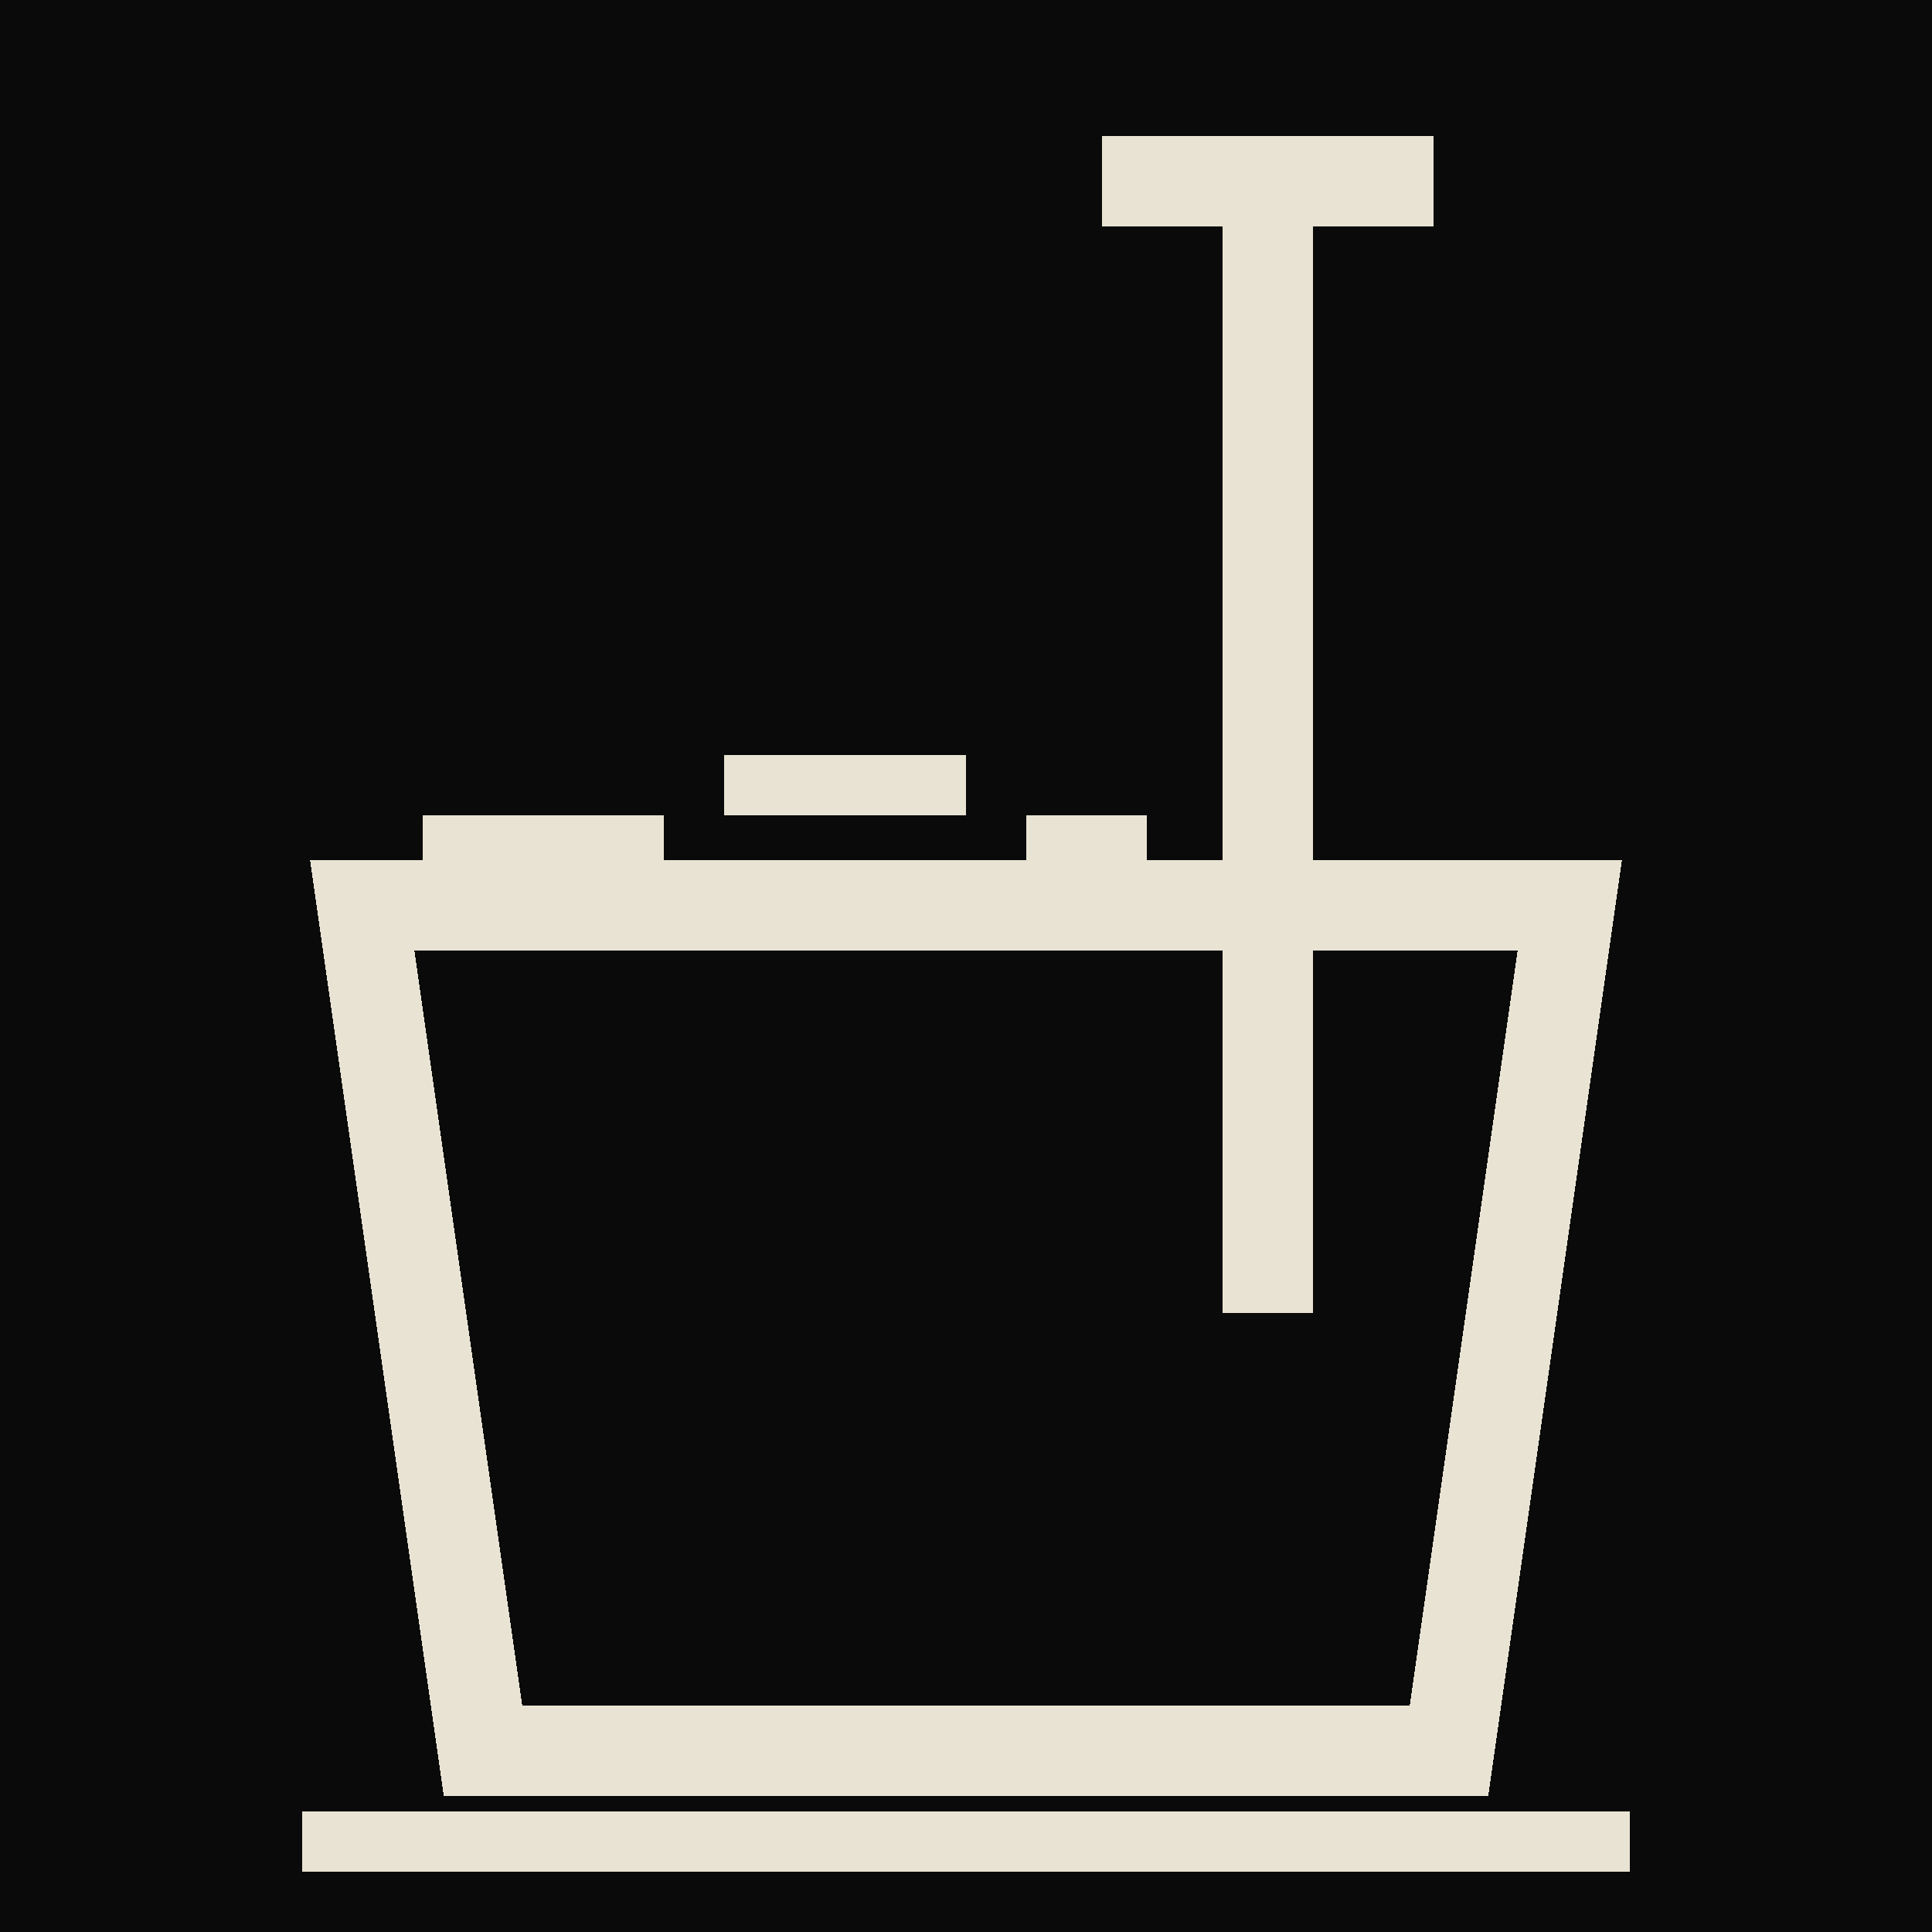
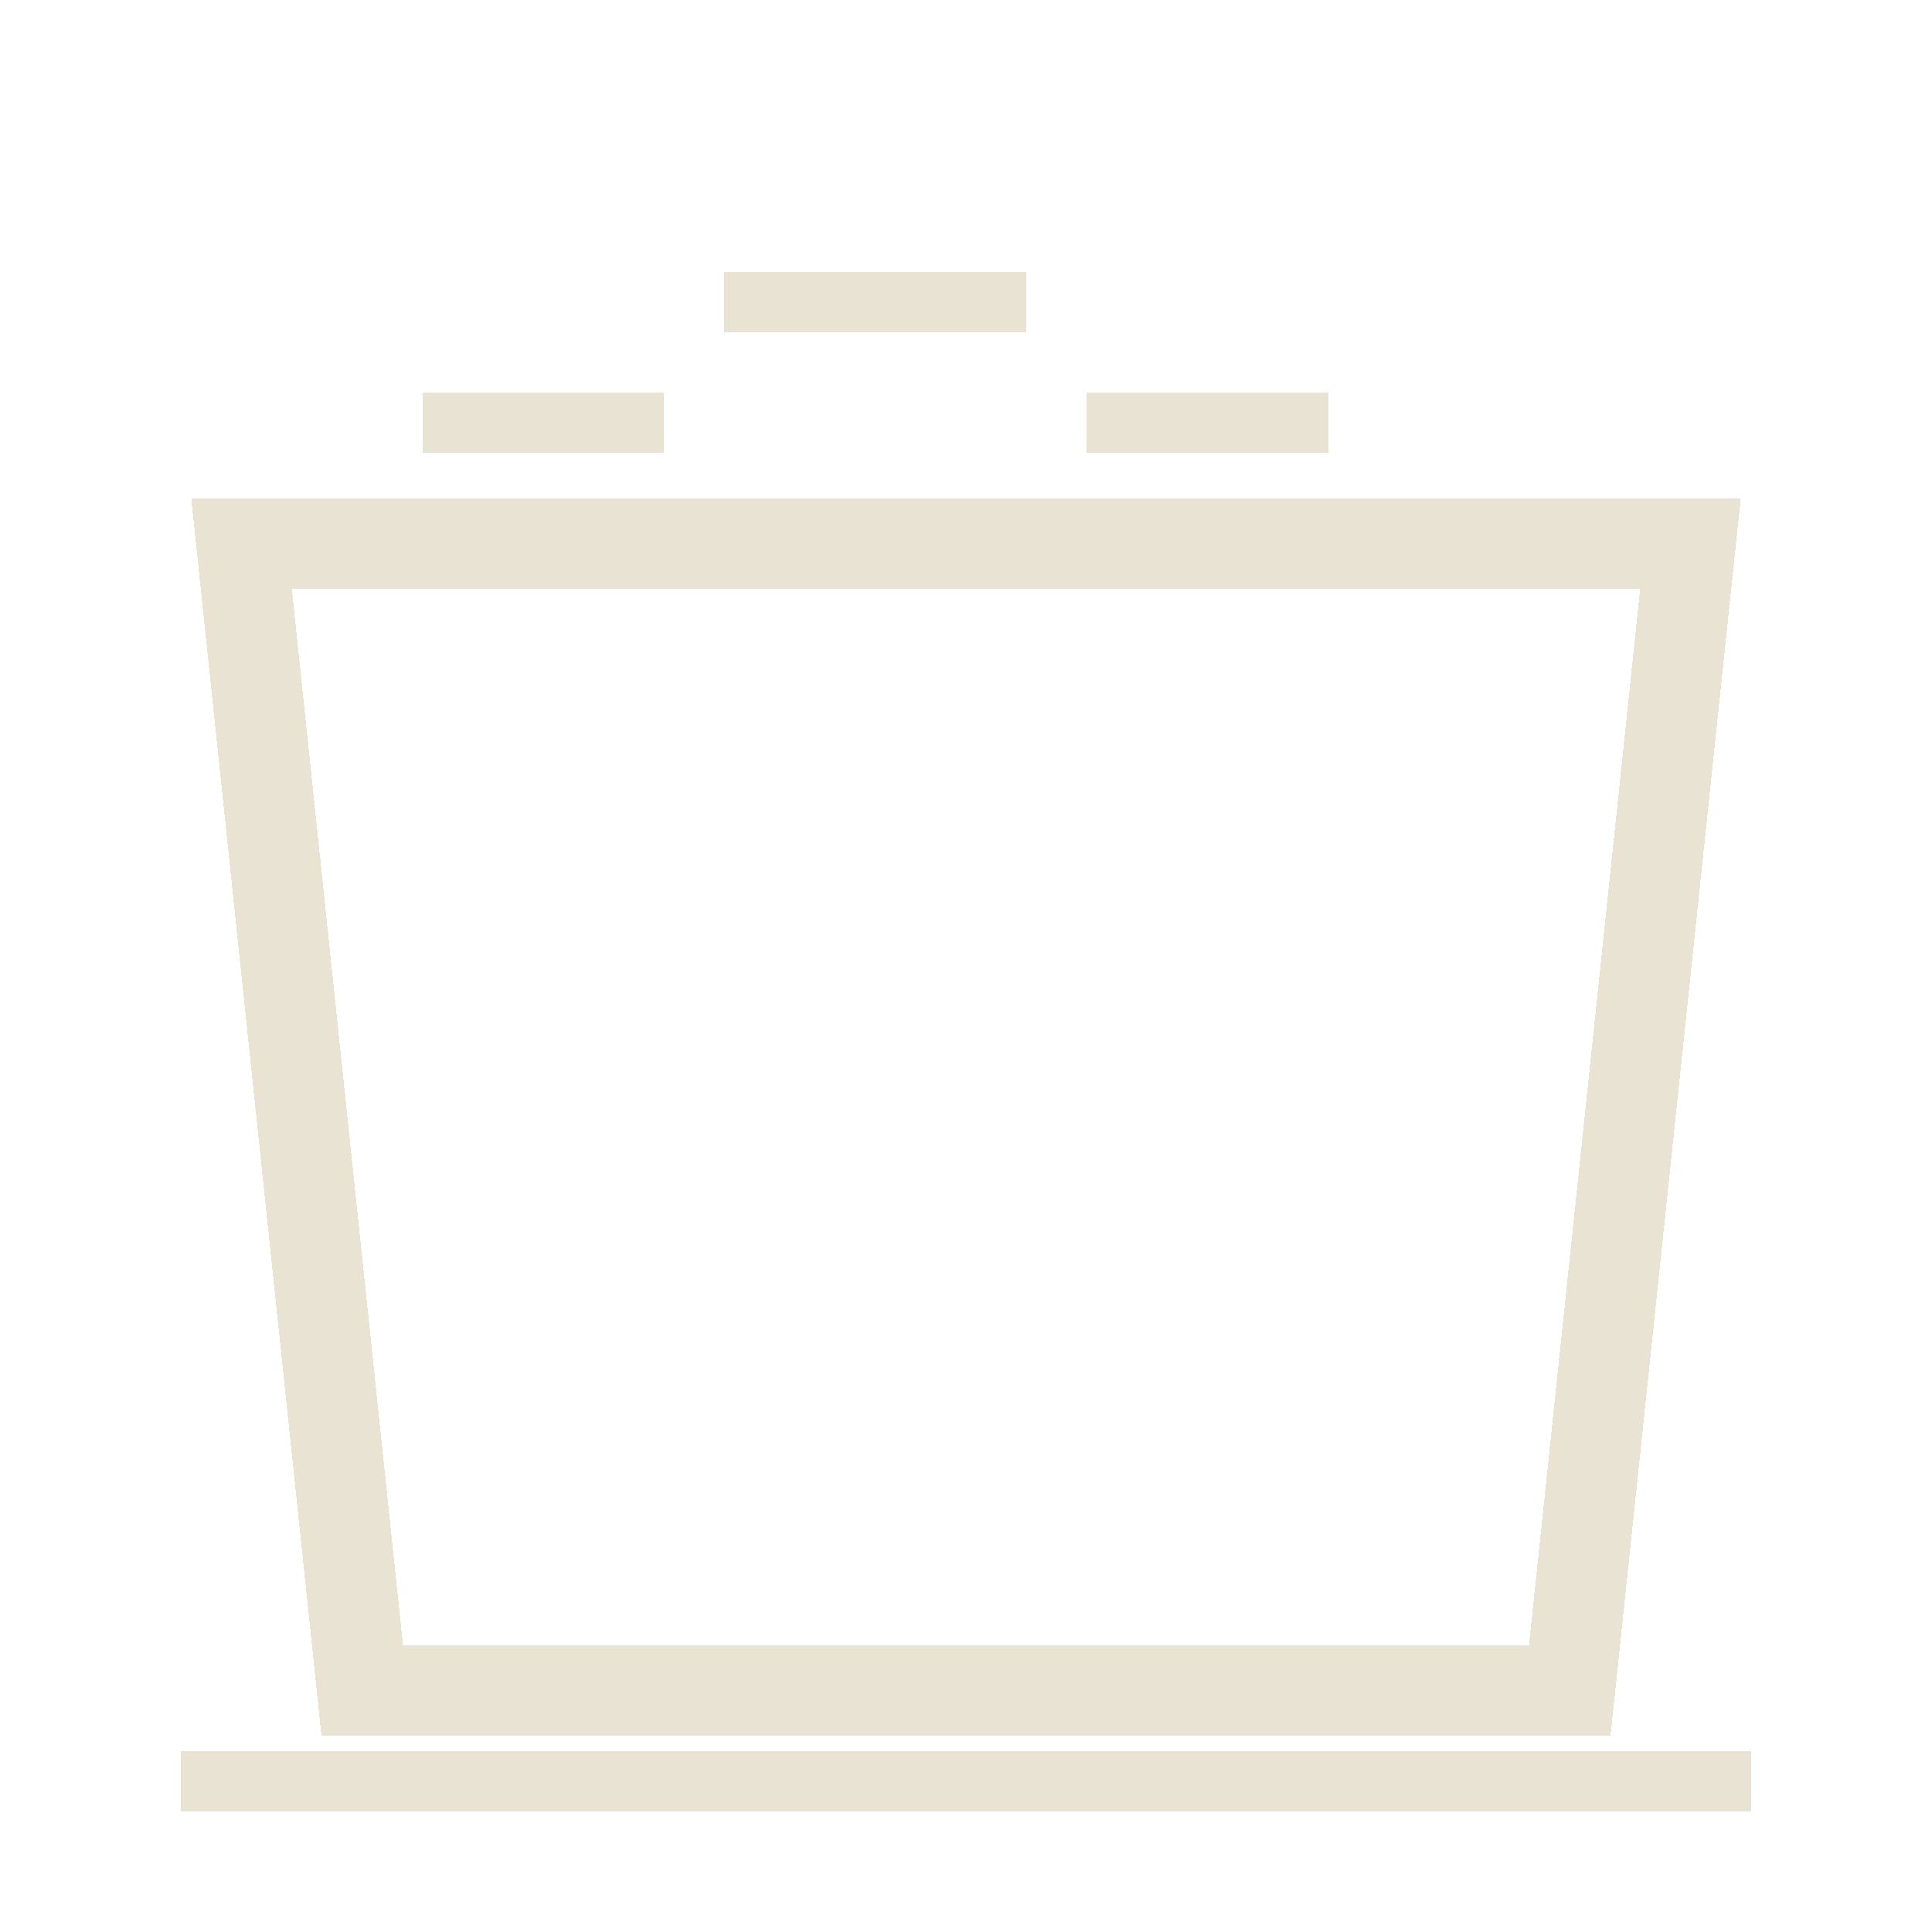
<svg xmlns="http://www.w3.org/2000/svg" viewBox="0 0 64 64" shape-rendering="crispEdges">
-   <rect width="64" height="64" fill="#0a0a0a" />
-   <line x1="38" y1="6" x2="46" y2="6" stroke="#e8e3d3" stroke-width="3" stroke-linecap="square" />
-   <line x1="42" y1="6" x2="42" y2="42" stroke="#e8e3d3" stroke-width="3" stroke-linecap="square" />
-   <line x1="14" y1="28" x2="22" y2="28" stroke="#e8e3d3" stroke-width="2" />
-   <line x1="24" y1="26" x2="32" y2="26" stroke="#e8e3d3" stroke-width="2" />
-   <line x1="34" y1="28" x2="38" y2="28" stroke="#e8e3d3" stroke-width="2" />
-   <polygon points="12,30 52,30 48,58 16,58" fill="none" stroke="#e8e3d3" stroke-width="3" stroke-linejoin="miter" />
-   <rect x="10" y="60" width="44" height="2" fill="#e8e3d3" />
+   <line x1="14" y1="14" x2="22" y2="14" stroke="#e8e3d3" stroke-width="2" />
+   <line x1="24" y1="10" x2="34" y2="10" stroke="#e8e3d3" stroke-width="2" />
+   <line x1="36" y1="14" x2="44" y2="14" stroke="#e8e3d3" stroke-width="2" />
+   <polygon points="8,18 56,18 52,56 12,56" fill="none" stroke="#e8e3d3" stroke-width="3" stroke-linejoin="miter" />
+   <rect x="6" y="58" width="52" height="2" fill="#e8e3d3" />
</svg>
